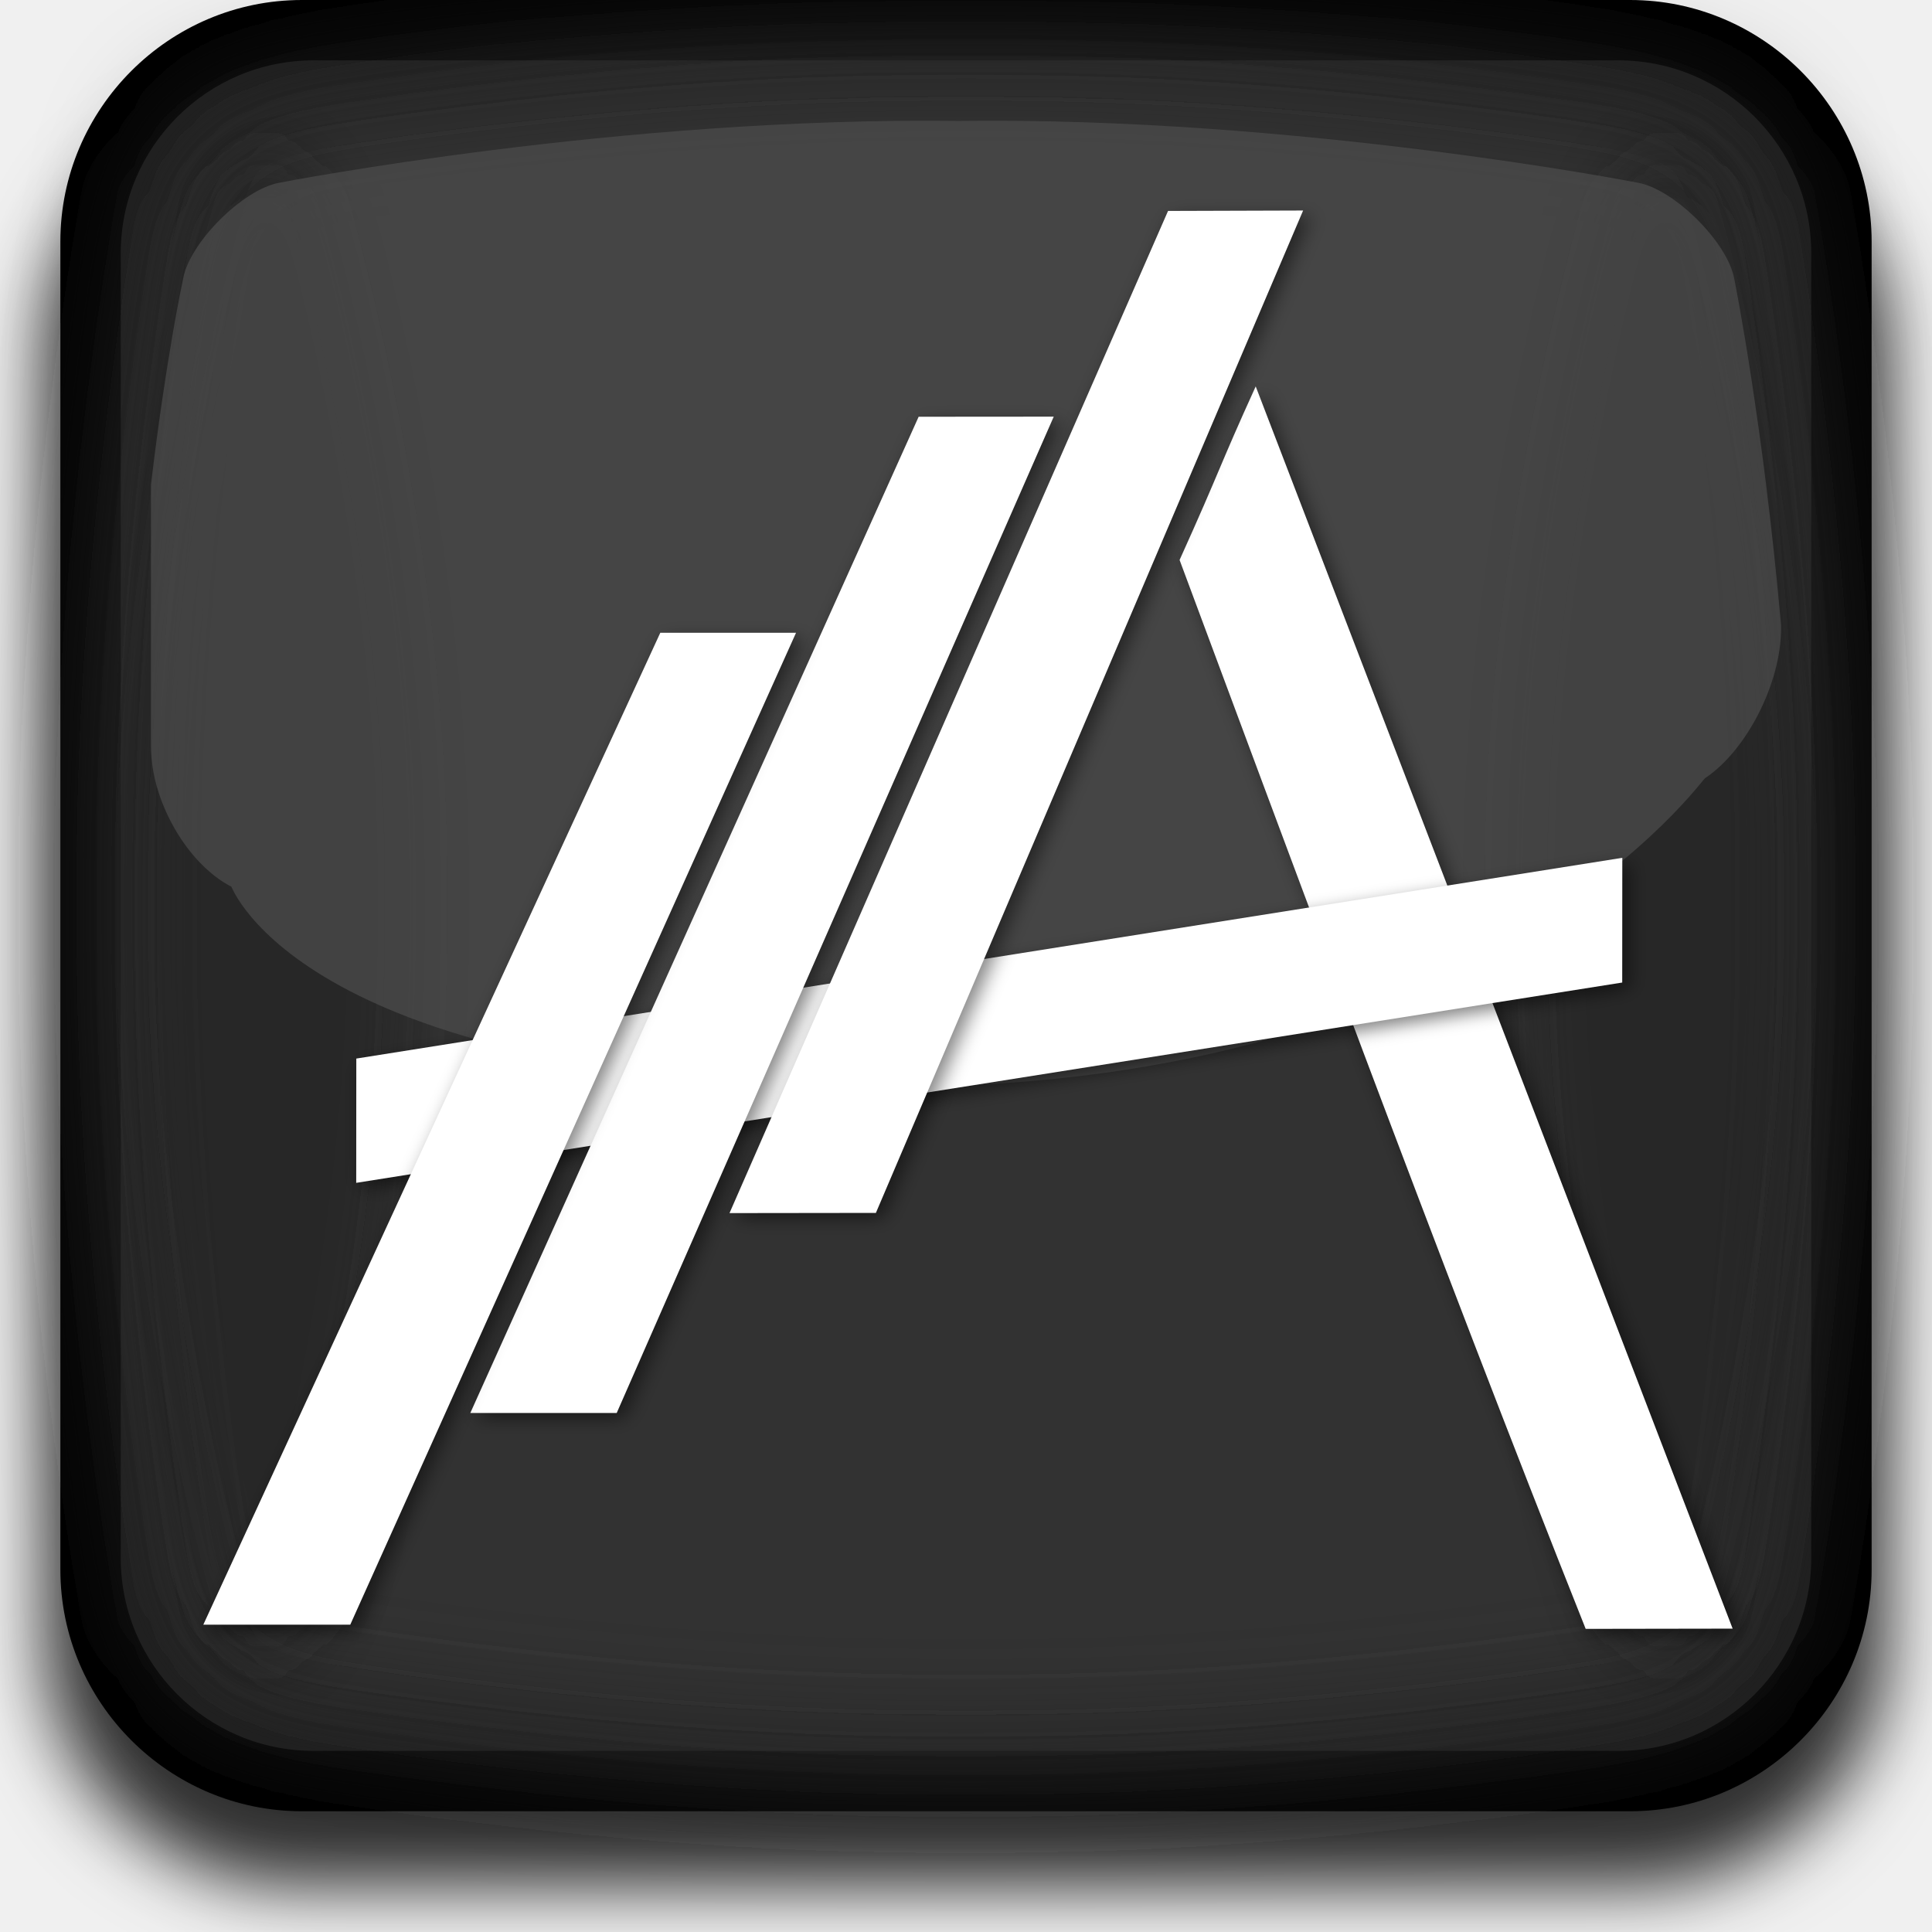
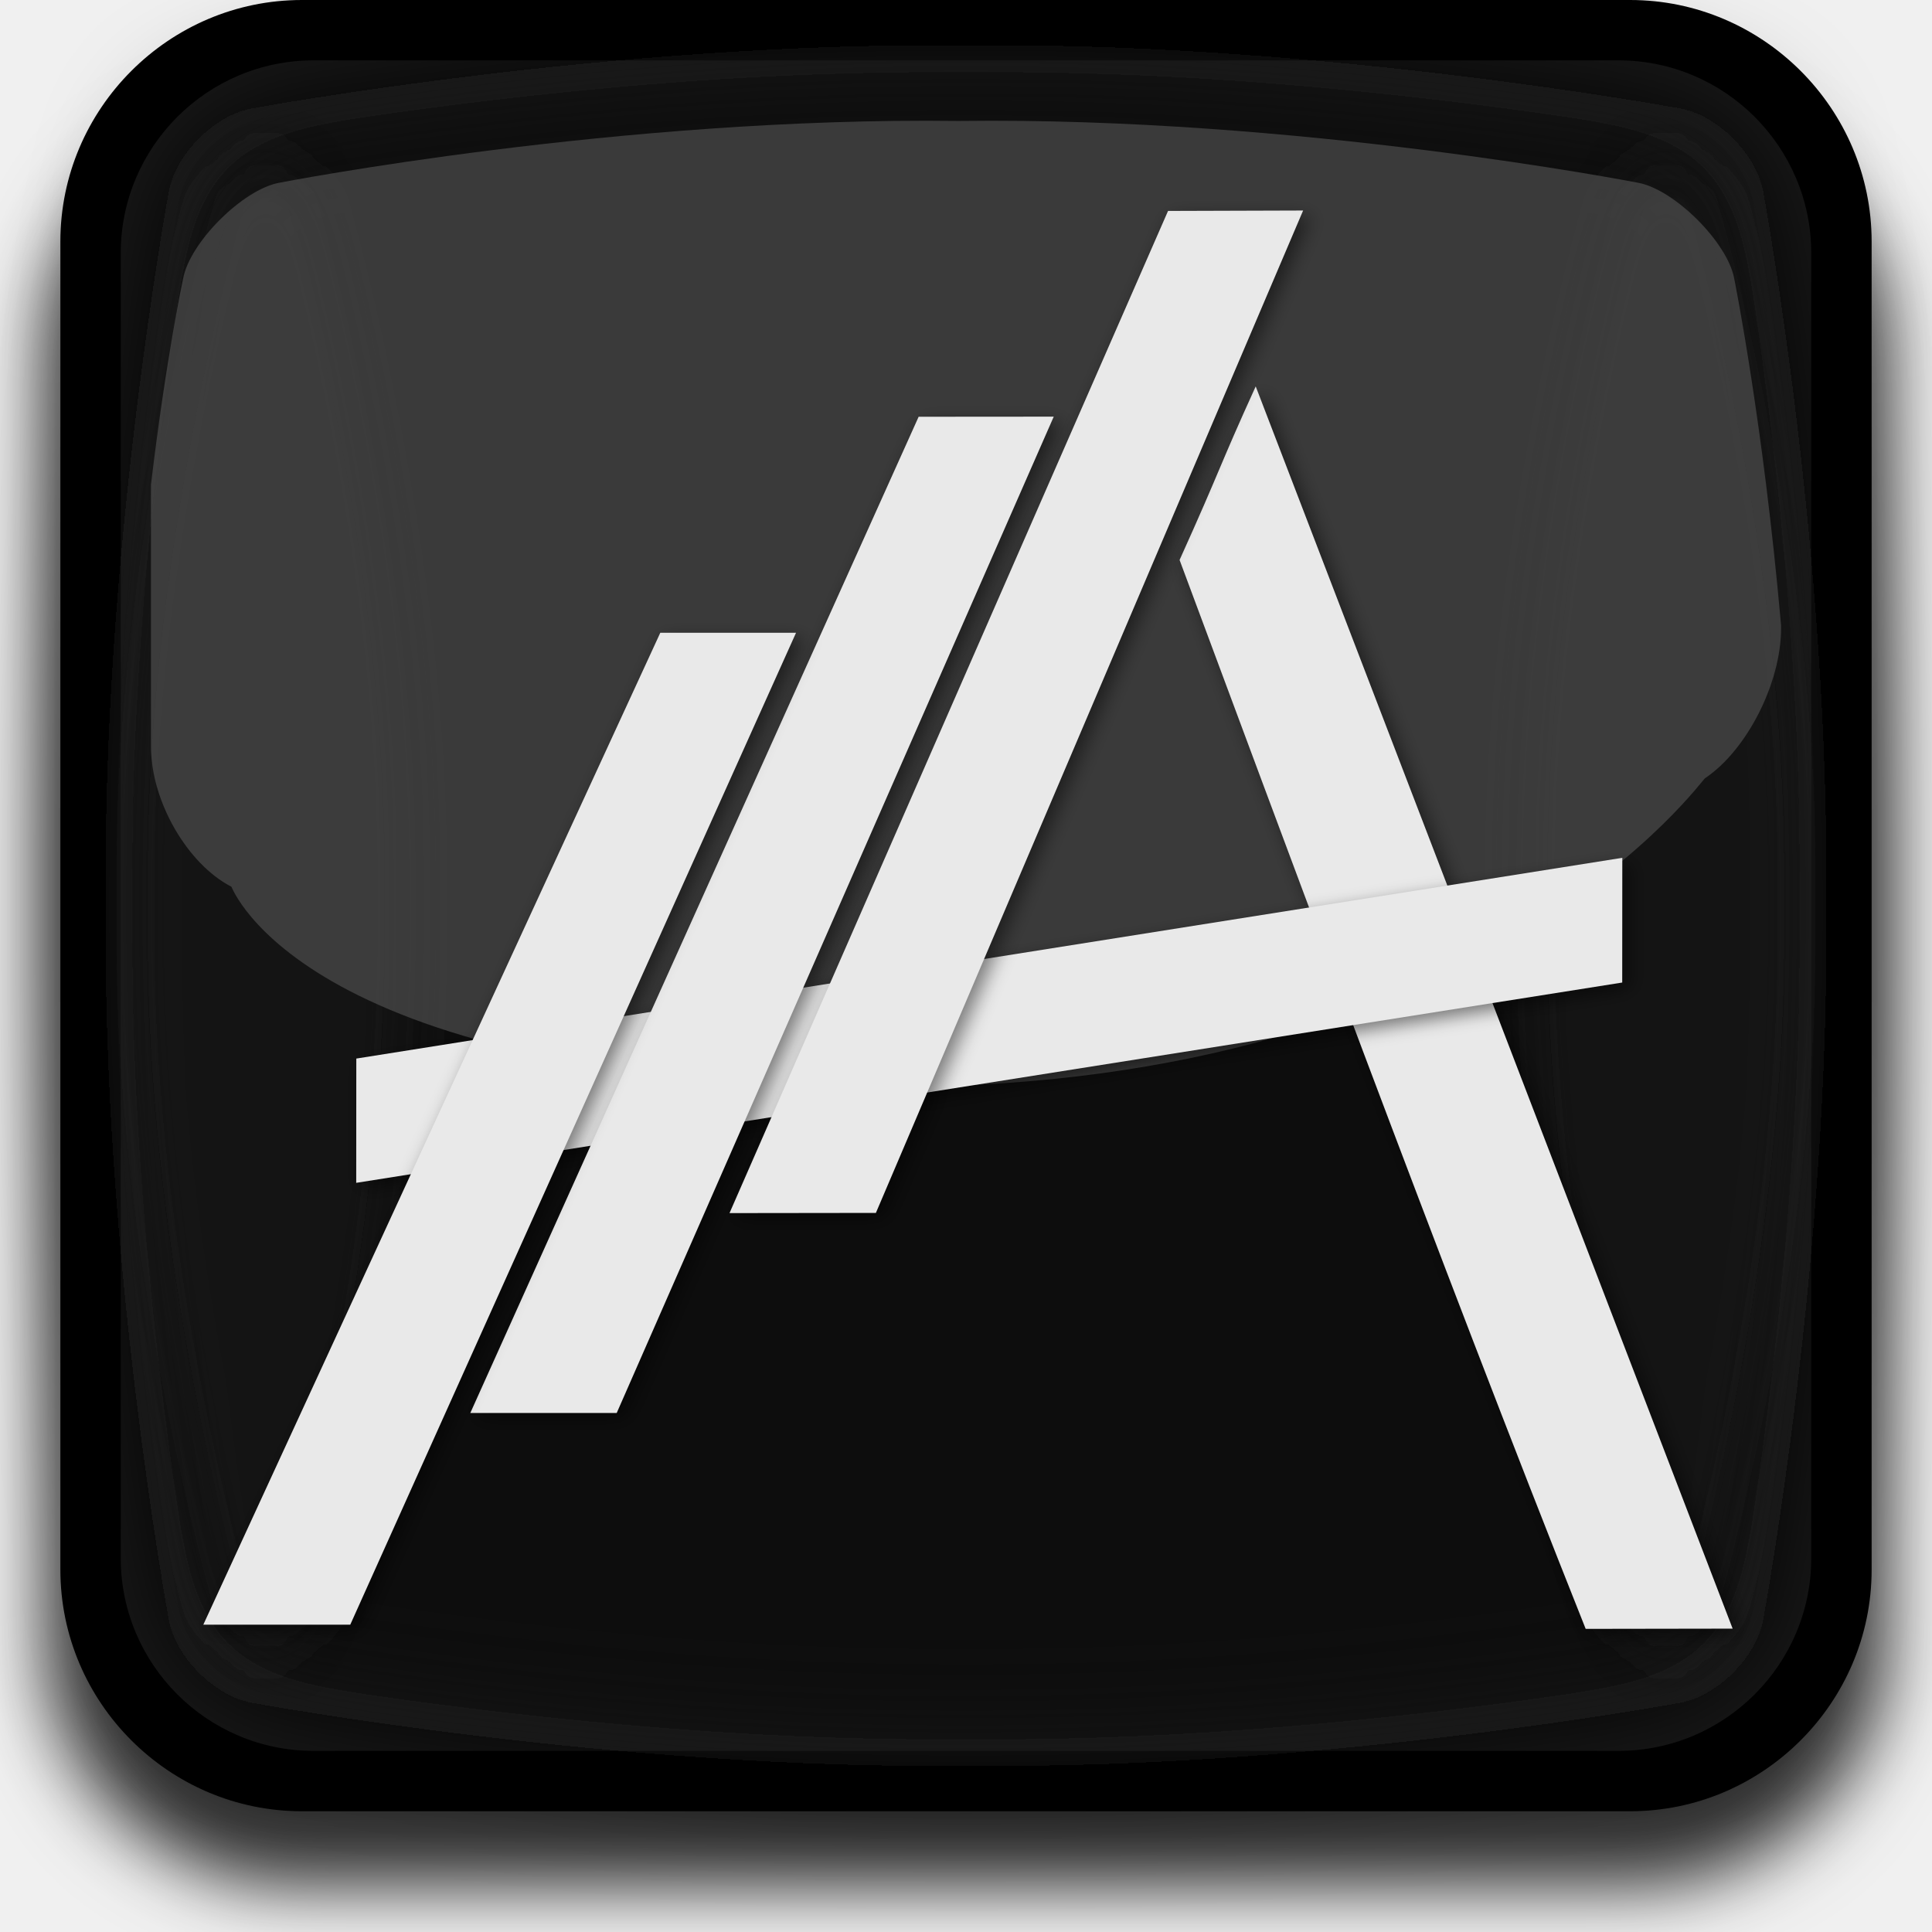
<svg xmlns="http://www.w3.org/2000/svg" xmlns:xlink="http://www.w3.org/1999/xlink" version="1.0" width="128" height="128" id="svg2250">
  <defs id="defs2252">
    <linearGradient xlink:href="#path1082_2_" id="linearGradient3536" gradientUnits="userSpaceOnUse" gradientTransform="matrix(-0.1905105,0,0,0.1904994,167.3357,5.942536)" x1="541.335" y1="104.507" x2="606.912" y2="303.14" />
    <radialGradient cx="76.764" cy="58.062" r="66.164" id="XMLID_27_" gradientUnits="userSpaceOnUse" gradientTransform="matrix(0.9397,0,0,0.9397,4.2153,4.1331)">
      <stop style="stop-color:#ffffff;stop-opacity:1" offset="0" id="stop107" />
      <stop style="stop-color:#fdfdfc;stop-opacity:1" offset="0.328" id="stop109" />
      <stop style="stop-color:#f4f5f4;stop-opacity:1" offset="0.677" id="stop111" />
      <stop style="stop-color:#cacfd0;stop-opacity:1;" offset="1" id="stop113" />
    </radialGradient>
    <radialGradient cx="110.743" cy="123.175" r="81.293" fx="110.743" fy="123.175" id="radialGradient5096" xlink:href="#XMLID_27_" gradientUnits="userSpaceOnUse" gradientTransform="matrix(1.072728,0,0,-0.7852748,-88.14045,159.4742)" />
    <linearGradient x1="9.6" y1="68.4" x2="129.6" y2="68.4" id="linearGradient3215" gradientUnits="userSpaceOnUse" gradientTransform="matrix(-1,-4.371139e-8,4.371139e-8,-1,139.2007,136.8)">
      <stop style="stop-color:#2451b1;stop-opacity:1" offset="0" id="stop3221" />
      <stop style="stop-color:#c5d1fb;stop-opacity:0" offset="0.5" id="stop3227" />
      <stop style="stop-color:#7ab4ff;stop-opacity:1" offset="1" id="stop3233" />
    </linearGradient>
    <linearGradient x1="193.5" y1="6.729" x2="193.5" y2="155.168" id="linearGradient3213" xlink:href="#linearGradient3215" gradientUnits="userSpaceOnUse" />
    <radialGradient cx="66.137" cy="0.754" r="81.971" id="XMLID_25_" gradientUnits="userSpaceOnUse" gradientTransform="matrix(0.9459,0,0,1,1051.132,-330.1714)">
      <stop style="stop-color:#ffffff;stop-opacity:1;" offset="0.13" id="stop95" />
      <stop style="stop-color:#ffffff;stop-opacity:0.169;" offset="0.5" id="stop97" />
    </radialGradient>
    <filter x="-0.292" width="1.584" y="-0.057" height="1.115" id="filter4446">
      <feGaussianBlur stdDeviation="2.409" id="feGaussianBlur4448" />
    </filter>
    <linearGradient x1="108.005" y1="72.341" x2="115.977" y2="102.094" id="linearGradient4456" xlink:href="#XMLID_23_" gradientUnits="userSpaceOnUse" />
    <filter x="-0.292" width="1.584" y="-0.057" height="1.115" id="filter4442">
      <feGaussianBlur stdDeviation="2.409" id="feGaussianBlur4444" />
    </filter>
    <linearGradient x1="115.977" y1="72.4" x2="115.977" y2="120.4" id="XMLID_23_" gradientUnits="userSpaceOnUse">
      <stop style="stop-color:#00316e;stop-opacity:0" offset="0" id="stop79" />
      <stop style="stop-color:#00316e;stop-opacity:1" offset="1" id="stop81" />
    </linearGradient>
    <linearGradient x1="108.005" y1="72.341" x2="115.977" y2="102.094" id="linearGradient4454" xlink:href="#XMLID_23_" gradientUnits="userSpaceOnUse" />
    <clipPath id="clipPath4458">
      <use id="use4460" x="0" y="0" width="1" height="1" xlink:href="#XMLID_10_" />
    </clipPath>
    <filter id="AI_Sfocatura_4">
      <feGaussianBlur stdDeviation="4" id="feGaussianBlur6" />
    </filter>
    <radialGradient cx="69.6" cy="145.4" r="141" id="XMLID_21_" gradientUnits="userSpaceOnUse" gradientTransform="translate(1047.343,-330.1714)">
      <stop style="stop-color:#2c72c7;stop-opacity:0" offset="0.337" id="stop58" />
      <stop style="stop-color:#2c72c7;stop-opacity:1" offset="0.58" id="stop60" />
      <stop style="stop-color:#2c72c7;stop-opacity:0" offset="1" id="stop62" />
    </radialGradient>
    <radialGradient cx="69.6" cy="68.4" r="85" id="XMLID_20_" gradientUnits="userSpaceOnUse" gradientTransform="translate(1047.343,-330.1714)">
      <stop style="stop-color:#6193ff;stop-opacity:1" offset="0.5" id="stop47" />
      <stop style="stop-color:#003685;stop-opacity:1" offset="0.781" id="stop49" />
      <stop style="stop-color:#709dff;stop-opacity:1" offset="1" id="stop51" />
    </radialGradient>
    <linearGradient x1="9.6" y1="68.4" x2="129.6" y2="68.4" id="XMLID_18_" gradientUnits="userSpaceOnUse" gradientTransform="matrix(-1,-4.371139e-8,4.371139e-8,-1,1186.544,-193.3714)">
      <stop style="stop-color:#003685;stop-opacity:1" offset="0" id="stop13" />
      <stop style="stop-color:#083c8f;stop-opacity:1" offset="0.011" id="stop15" />
      <stop style="stop-color:#2451b1;stop-opacity:1" offset="0.053" id="stop17" />
      <stop style="stop-color:#3b63cd;stop-opacity:1" offset="0.099" id="stop19" />
      <stop style="stop-color:#4d71e3;stop-opacity:1" offset="0.148" id="stop21" />
      <stop style="stop-color:#597bf3;stop-opacity:1" offset="0.201" id="stop23" />
      <stop style="stop-color:#6180fc;stop-opacity:1" offset="0.262" id="stop25" />
      <stop style="stop-color:#6382ff;stop-opacity:1" offset="0.349" id="stop27" />
      <stop style="stop-color:#6382ff;stop-opacity:1" offset="0.586" id="stop31" />
      <stop style="stop-color:#003685;stop-opacity:1" offset="1" id="stop33" />
    </linearGradient>
    <filter id="filter4466">
      <feGaussianBlur stdDeviation="2.32" id="feGaussianBlur4468" />
    </filter>
    <linearGradient x1="193.5" y1="6.729" x2="193.5" y2="155.168" id="linearGradient2328" xlink:href="#linearGradient3215" gradientUnits="userSpaceOnUse" />
    <linearGradient x1="193.5" y1="6.729" x2="193.5" y2="155.168" id="linearGradient2330" xlink:href="#linearGradient3215" gradientUnits="userSpaceOnUse" />
    <linearGradient x1="9.6" y1="68.4" x2="129.6" y2="68.4" id="linearGradient2352" xlink:href="#XMLID_18_" gradientUnits="userSpaceOnUse" gradientTransform="matrix(-1,-4.371139e-8,4.371139e-8,-1,1186.544,-193.3714)" />
    <radialGradient cx="69.6" cy="68.4" r="85" id="radialGradient2354" xlink:href="#XMLID_20_" gradientUnits="userSpaceOnUse" gradientTransform="translate(1047.343,-330.1714)" />
    <radialGradient cx="69.6" cy="145.4" r="141" id="radialGradient2356" xlink:href="#XMLID_21_" gradientUnits="userSpaceOnUse" gradientTransform="translate(1047.343,-330.1714)" />
    <linearGradient x1="108.005" y1="72.341" x2="115.977" y2="102.094" id="linearGradient2358" xlink:href="#XMLID_23_" gradientUnits="userSpaceOnUse" />
    <linearGradient x1="108.005" y1="72.341" x2="115.977" y2="102.094" id="linearGradient2360" xlink:href="#XMLID_23_" gradientUnits="userSpaceOnUse" />
    <radialGradient cx="66.137" cy="0.754" r="81.971" id="radialGradient2362" xlink:href="#XMLID_25_" gradientUnits="userSpaceOnUse" gradientTransform="matrix(0.9459,0,0,1,1051.132,-330.1714)" />
    <linearGradient x1="193.5" y1="6.729" x2="193.5" y2="155.168" id="linearGradient2364" xlink:href="#linearGradient3215" gradientUnits="userSpaceOnUse" />
    <linearGradient x1="193.5" y1="6.729" x2="193.5" y2="155.168" id="linearGradient2366" xlink:href="#linearGradient3215" gradientUnits="userSpaceOnUse" />
    <linearGradient x1="193.5" y1="6.729" x2="193.5" y2="155.168" id="linearGradient2368" xlink:href="#linearGradient3215" gradientUnits="userSpaceOnUse" />
    <radialGradient cx="110.743" cy="123.175" r="81.293" fx="110.743" fy="123.175" id="radialGradient2370" xlink:href="#XMLID_27_" gradientUnits="userSpaceOnUse" gradientTransform="matrix(1.072728,0,0,-0.7852748,-88.14045,159.4742)" />
    <linearGradient xlink:href="#linearGradient3215" id="linearGradient2255" gradientUnits="userSpaceOnUse" x1="193.5" y1="6.729" x2="193.5" y2="155.168" />
    <linearGradient xlink:href="#linearGradient3215" id="linearGradient2263" gradientUnits="userSpaceOnUse" x1="193.5" y1="6.729" x2="193.5" y2="155.168" />
    <filter id="filter2904">
      <feGaussianBlur stdDeviation="2.32" id="feGaussianBlur2906" />
    </filter>
    <linearGradient y2="183.964" x2="490.723" y1="237.724" x1="490.723" gradientTransform="matrix(0.749107, 0, 0, 0.749107, -35.4599, 91.4411)" gradientUnits="userSpaceOnUse" id="linearGradient4416" xlink:href="#linearGradient3388" />
    <linearGradient id="linearGradient3388">
      <stop id="stop3390" offset="0" style="stop-color: rgb(0, 0, 0); stop-opacity: 0;" />
      <stop id="stop3392" offset="1" style="stop-color: rgb(0, 0, 0); stop-opacity: 0.371;" />
    </linearGradient>
    <linearGradient y2="303.14" x2="606.912" y1="104.507" x1="541.335" gradientTransform="matrix(-0.393774, 0, 0, 0.393752, 357.52, 122.002)" gradientUnits="userSpaceOnUse" id="linearGradient2544" xlink:href="#path1082_2_" />
    <linearGradient gradientTransform="translate(287, -83)" x1="112.499" y1="6.137" x2="112.499" y2="129.347" id="path1082_2_" gradientUnits="userSpaceOnUse">
      <stop style="stop-color: rgb(255, 255, 255); stop-opacity: 0;" offset="0" id="stop193" />
      <stop style="stop-color: rgb(255, 255, 255); stop-opacity: 0.275;" offset="1" id="stop195" />
      <midPointStop offset="0" style="stop-color:#FFFFFF" id="midPointStop197" />
      <midPointStop offset="0.5" style="stop-color:#FFFFFF" id="midPointStop199" />
      <midPointStop offset="1" style="stop-color:#000000" id="midPointStop201" />
    </linearGradient>
    <linearGradient xlink:href="#path1082_2_" id="linearGradient3650" gradientUnits="userSpaceOnUse" gradientTransform="matrix(-0.1905105,0,0,0.1904994,167.3357,5.942536)" x1="541.335" y1="104.507" x2="606.912" y2="303.14" />
    <filter style="color-interpolation-filters:sRGB" id="filter106">
      <feFlood flood-opacity="0.498" flood-color="rgb(0,0,0)" result="flood" id="feFlood96" />
      <feComposite in="flood" in2="SourceGraphic" operator="in" result="composite1" id="feComposite98" />
      <feGaussianBlur in="composite1" stdDeviation="1.5" result="blur" id="feGaussianBlur100" />
      <feOffset dx="1" dy="1" result="offset" id="feOffset102" />
      <feComposite in="SourceGraphic" in2="offset" operator="over" result="composite2" id="feComposite104" />
    </filter>
    <filter style="color-interpolation-filters:sRGB" id="filter94">
      <feFlood flood-opacity="0.498" flood-color="rgb(0,0,0)" result="flood" id="feFlood84" />
      <feComposite in="flood" in2="SourceGraphic" operator="in" result="composite1" id="feComposite86" />
      <feGaussianBlur in="composite1" stdDeviation="1.5" result="blur" id="feGaussianBlur88" />
      <feOffset dx="1" dy="1" result="offset" id="feOffset90" />
      <feComposite in="SourceGraphic" in2="offset" operator="over" result="composite2" id="feComposite92" />
    </filter>
    <filter style="color-interpolation-filters:sRGB" id="filter149">
      <feFlood flood-opacity="0.498" flood-color="rgb(0,0,0)" result="flood" id="feFlood139" />
      <feComposite in="flood" in2="SourceGraphic" operator="in" result="composite1" id="feComposite141" />
      <feGaussianBlur in="composite1" stdDeviation="1.5" result="blur" id="feGaussianBlur143" />
      <feOffset dx="1" dy="1" result="offset" id="feOffset145" />
      <feComposite in="SourceGraphic" in2="offset" operator="over" result="composite2" id="feComposite147" />
    </filter>
    <filter style="color-interpolation-filters:sRGB" id="filter173">
      <feFlood flood-opacity="0.498" flood-color="rgb(0,0,0)" result="flood" id="feFlood163" />
      <feComposite in="flood" in2="SourceGraphic" operator="in" result="composite1" id="feComposite165" />
      <feGaussianBlur in="composite1" stdDeviation="1.5" result="blur" id="feGaussianBlur167" />
      <feOffset dx="1" dy="1" result="offset" id="feOffset169" />
      <feComposite in="SourceGraphic" in2="offset" operator="over" result="composite2" id="feComposite171" />
    </filter>
    <filter style="color-interpolation-filters:sRGB" id="filter161">
      <feFlood flood-opacity="0.498" flood-color="rgb(0,0,0)" result="flood" id="feFlood151" />
      <feComposite in="flood" in2="SourceGraphic" operator="in" result="composite1" id="feComposite153" />
      <feGaussianBlur in="composite1" stdDeviation="1.5" result="blur" id="feGaussianBlur155" />
      <feOffset dx="1" dy="1" result="offset" id="feOffset157" />
      <feComposite in="SourceGraphic" in2="offset" operator="over" result="composite2" id="feComposite159" />
    </filter>
  </defs>
  <g transform="matrix(1.051724,0,0,1.017241,-7.517242,-7.037924)" style="opacity:0.8;filter:url(#filter2904)" id="g8">
    <path d="M 126,113.8 C 126,122.6 118.8,129.8 110,129.8 L 26,129.8 C 17.2,129.8 10,122.6 10,113.8 L 10,29.8 C 10,21 17.2,13.8 26,13.8 L 110,13.8 C 118.8,13.8 126,21 126,29.8 L 126,113.8 z" id="path10" />
  </g>
  <g id="g2221" transform="translate(0,-4)">
    <path id="path35" style="fill:#000000" d="m 4,20 c 0,-8.8 7.2,-16 16,-16 H 108 c 8.8,0 16,7.2 16,16 v 88 c 0,8.8 -7.2,16 -16,16 H 20 c -8.8,0 -16,-7.2 -16,-16 z" />
    <path id="path53" style="fill:#1a1a1a" d="M 20.772,8 C 13.73,8 8,13.73 8,20.772 v 86.456 c 0,7.042 5.73,12.772 12.772,12.772 h 86.456 c 7.042,0 12.772,-5.73 12.772,-12.772 V 20.772 C 120,13.73 114.27,8 107.228,8 H 20.772 Z" />
-     <path id="path64" style="fill:#333333;filter:url(#AI_Sfocatura_4)" d="M 64.026,7.014 L 63.973,7.014 C 40.952,6.718 16.897,11.145 16.657,11.19 C 14.202,11.648 11.647,14.202 11.19,16.657 C 11.145,16.898 6.718,40.952 7.014,63.973 C 6.718,87.047 11.145,111.102 11.19,111.342 C 11.647,113.796 14.203,116.352 16.658,116.811 C 16.898,116.855 40.952,121.281 63.974,120.985 C 87.049,121.281 111.103,116.855 111.343,116.811 C 113.797,116.353 116.354,113.796 116.812,111.341 C 116.856,111.102 121.282,87.048 120.986,64.026 C 121.282,40.952 116.856,16.898 116.812,16.657 C 116.353,14.202 113.797,11.647 111.343,11.19 C 111.103,11.145 87.048,6.718 64.026,7.014 z" />
+     <path id="path64" style="fill:#080808;filter:url(#AI_Sfocatura_4);fill-opacity:1" d="M 64.026,7.014 L 63.973,7.014 C 40.952,6.718 16.897,11.145 16.657,11.19 C 14.202,11.648 11.647,14.202 11.19,16.657 C 11.145,16.898 6.718,40.952 7.014,63.973 C 6.718,87.047 11.145,111.102 11.19,111.342 C 11.647,113.796 14.203,116.352 16.658,116.811 C 16.898,116.855 40.952,121.281 63.974,120.985 C 87.049,121.281 111.103,116.855 111.343,116.811 C 113.797,116.353 116.354,113.796 116.812,111.341 C 116.856,111.102 121.282,87.048 120.986,64.026 C 121.282,40.952 116.856,16.898 116.812,16.657 C 116.353,14.202 113.797,11.647 111.343,11.19 C 111.103,11.145 87.048,6.718 64.026,7.014 z" />
    <g id="g66" style="opacity:0.6;fill:#1a1a1a" transform="translate(-5.600497,-4.4)">
      <defs id="defs68">
        <path id="XMLID_10_" d="m 69.626,12.145 h -0.052 c -22.727,-0.292 -46.472,4.077 -46.709,4.122 -2.424,0.451 -4.946,2.974 -5.397,5.397 -0.044,0.237 -4.414,23.983 -4.122,46.71 -0.292,22.777 4.078,46.523 4.122,46.761 0.451,2.423 2.974,4.945 5.398,5.398 0.237,0.044 23.982,4.413 46.709,4.121 22.779,0.292 46.524,-4.077 46.761,-4.121 2.423,-0.452 4.946,-2.976 5.398,-5.399 0.044,-0.236 4.413,-23.981 4.121,-46.709 0.292,-22.777 -4.077,-46.523 -4.121,-46.761 -0.453,-2.423 -2.976,-4.946 -5.398,-5.397 -0.238,-0.045 -23.984,-4.414 -46.71,-4.122 z" />
      </defs>
      <g id="g4450" clip-path="url(#clipPath4458)" style="fill:#1a1a1a">
        <path id="path83" style="opacity:0.8;fill:#1a1a1a;filter:url(#filter4442)" d="m 119.344,21.665 c -0.377,-1.278 -1.675,-2.576 -3.367,-3.591 -1.693,1.015 -2.989,2.312 -3.365,3.591 -0.07,0.237 -6.965,23.983 -6.504,46.71 -0.461,22.777 6.434,46.523 6.504,46.761 0.376,1.278 1.674,2.576 3.365,3.591 1.694,-1.016 2.991,-2.312 3.367,-3.592 0.069,-0.236 6.963,-23.981 6.503,-46.709 0.46,-22.778 -6.433,-46.524 -6.503,-46.761 z" />
        <path id="path4438" style="opacity:0.8;fill:#1a1a1a;filter:url(#filter4446)" transform="matrix(-1,0,0,1,139.2,0)" d="m 119.344,21.665 c -0.377,-1.278 -1.675,-2.576 -3.367,-3.591 -1.693,1.015 -2.989,2.312 -3.365,3.591 -0.07,0.237 -6.965,23.983 -6.504,46.71 -0.461,22.777 6.434,46.523 6.504,46.761 0.376,1.278 1.674,2.576 3.365,3.591 1.694,-1.016 2.991,-2.312 3.367,-3.592 0.069,-0.236 6.963,-23.981 6.503,-46.709 0.46,-22.778 -6.433,-46.524 -6.503,-46.761 z" />
      </g>
    </g>
    <path id="path159" style="fill:url(#XMLID_29_);stroke:#2c72c7;stroke-width:2;stroke-linejoin:round" d="" />
    <path id="path99" style="opacity:0.7;fill:#4d4d4d;fill-opacity:1" d="m 118,45.414 c -1.196,-13.482 -3.073,-22.799 -3.103,-22.955 -0.446,-2.409 -3.962,-5.898 -6.349,-6.347 -0.235,-0.044 -22.609,-4.389 -45.009,-4.098 h -0.051 c -22.399,-0.29 -44.775,4.054 -45.009,4.098 -2.388,0.449 -5.903,3.937 -6.347,6.347 -0.022,0.117 -1.092,5.005 -2.13,13.643 0,5.785 0,11.57 0,17.355 0,3.608 2.397,7.781 5.328,9.29 C 15.326,62.645 19.963,76 59.337,76 98.713,76 112.974,55.325 112.97,55.555 115.737,53.697 118,49.249 118,45.641 c 0,-0.076 0,-0.151 0,-0.227 z" />
-     <g id="g5634" transform="matrix(0.4316208,0,0,0.3794122,-0.7946525,8.875126)">
-       <g id="g5625">
-         <g id="g5618">
-           <path id="path828-8-0-1" d="m 194.589,54.624 73.209,216.919 -22.56,0.04 c -22.693,-64.812 -47.138,-140.303 -62.335,-186.651 6.376,-16.05 5.972,-16.034 11.685,-30.307 z" style="fill:#ffffff;fill-opacity:1;stroke:none;stroke-width:0.283px;stroke-linecap:butt;stroke-linejoin:miter;stroke-opacity:1;filter:url(#filter106)" />
-           <path id="path828-8-0-7" d="m 250.861,136.942 -0.014,21.779 -194.328,34.976 0.014,-21.7 z" style="fill:#ffffff;fill-opacity:1;stroke:none;stroke-width:0.283px;stroke-linecap:butt;stroke-linejoin:miter;stroke-opacity:1;filter:url(#filter94)" />
-           <path id="path828-8" d="m 142.85,59.923 20.737,-0.018 -67.083,173.981 -22.473,0.003 z" style="fill:#ffffff;fill-opacity:1;stroke:none;stroke-width:0.283px;stroke-linecap:butt;stroke-linejoin:miter;stroke-opacity:1;filter:url(#filter149)" />
-           <path id="path828" d="M 103.195,97.643 H 124.031 L 55.607,270.848 h -22.557 z" style="fill:#ffffff;fill-opacity:1;stroke:none;stroke-width:0.282px;stroke-linecap:butt;stroke-linejoin:miter;stroke-opacity:1;filter:url(#filter173)" />
+     <g id="g5634" transform="matrix(0.4316208,0,0,0.3794122,-0.7946525,8.875126)" style="fill:#e9e9e9;fill-opacity:1">
+       <g id="g5625" style="fill:#e9e9e9;fill-opacity:1">
+         <g id="g5618" style="fill:#e9e9e9;fill-opacity:1">
+           <path id="path828-8-0-1" d="m 194.589,54.624 73.209,216.919 -22.56,0.04 c -22.693,-64.812 -47.138,-140.303 -62.335,-186.651 6.376,-16.05 5.972,-16.034 11.685,-30.307 z" style="fill:#e9e9e9;fill-opacity:1;stroke:none;stroke-width:0.283px;stroke-linecap:butt;stroke-linejoin:miter;stroke-opacity:1;filter:url(#filter106)" />
+           <path id="path828-8-0-7" d="m 250.861,136.942 -0.014,21.779 -194.328,34.976 0.014,-21.7 z" style="fill:#e9e9e9;fill-opacity:1;stroke:none;stroke-width:0.283px;stroke-linecap:butt;stroke-linejoin:miter;stroke-opacity:1;filter:url(#filter94)" />
+           <path id="path828-8" d="m 142.85,59.923 20.737,-0.018 -67.083,173.981 -22.473,0.003 z" style="fill:#e9e9e9;fill-opacity:1;stroke:none;stroke-width:0.283px;stroke-linecap:butt;stroke-linejoin:miter;stroke-opacity:1;filter:url(#filter149)" />
+           <path id="path828" d="M 103.195,97.643 H 124.031 L 55.607,270.848 h -22.557 z" style="fill:#e9e9e9;fill-opacity:1;stroke:none;stroke-width:0.282px;stroke-linecap:butt;stroke-linejoin:miter;stroke-opacity:1;filter:url(#filter173)" />
        </g>
      </g>
-       <path id="path828-8-0" d="m 181.133,23.984 20.733,-0.073 -65.579,175.038 -22.469,0.032 z" style="fill:#ffffff;fill-opacity:1;stroke:none;stroke-width:0.283px;stroke-linecap:butt;stroke-linejoin:miter;stroke-opacity:1;filter:url(#filter161)" />
+       <path id="path828-8-0" d="m 181.133,23.984 20.733,-0.073 -65.579,175.038 -22.469,0.032 z" style="fill:#e9e9e9;fill-opacity:1;stroke:none;stroke-width:0.283px;stroke-linecap:butt;stroke-linejoin:miter;stroke-opacity:1;filter:url(#filter161)" />
    </g>
  </g>
</svg>
